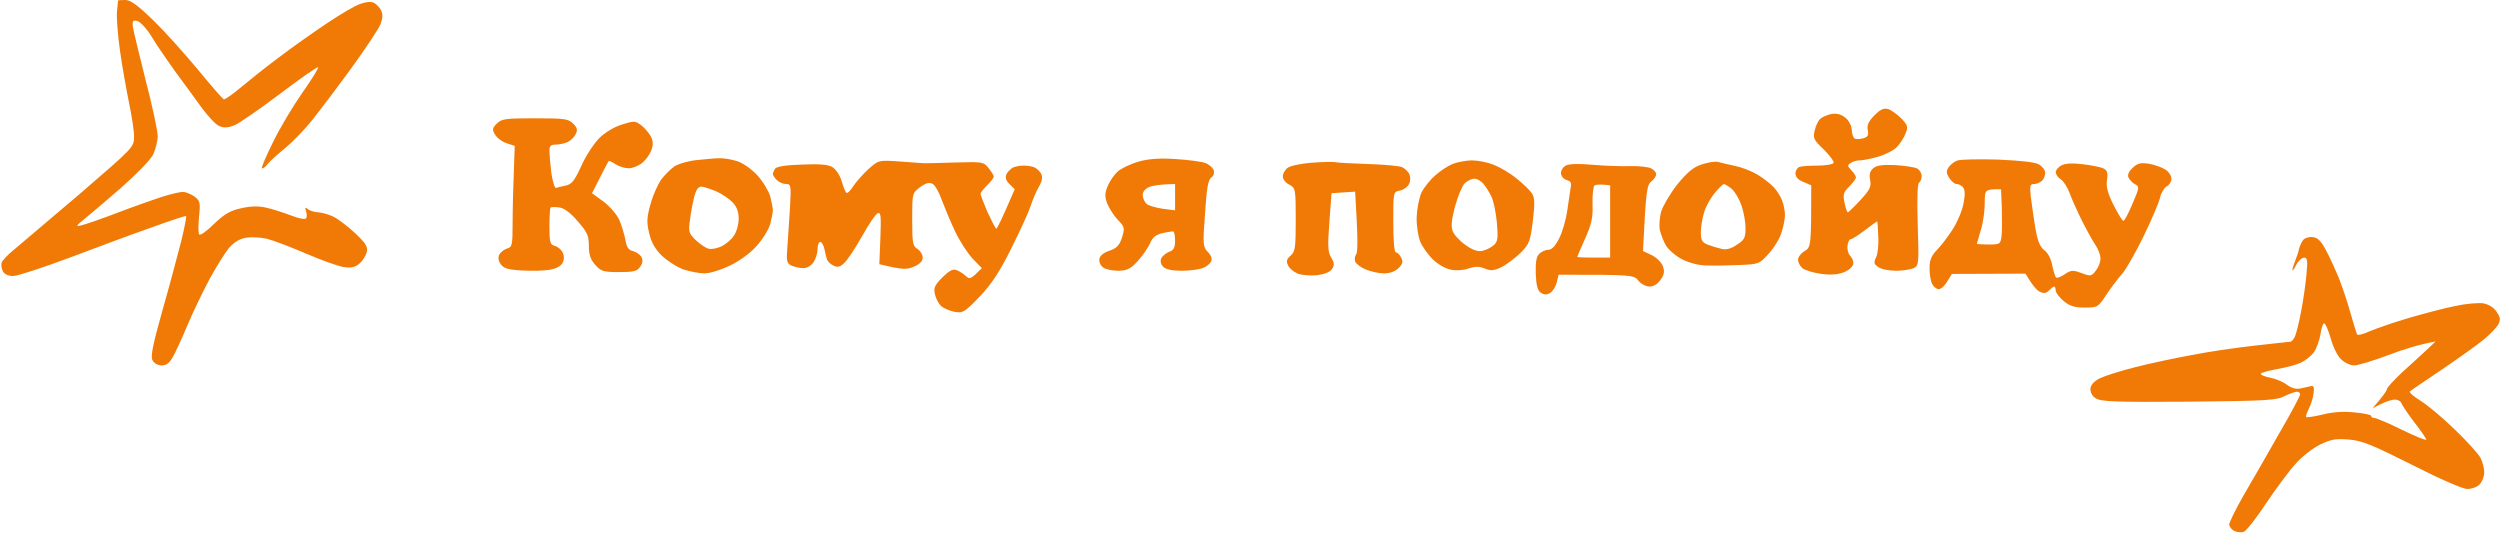
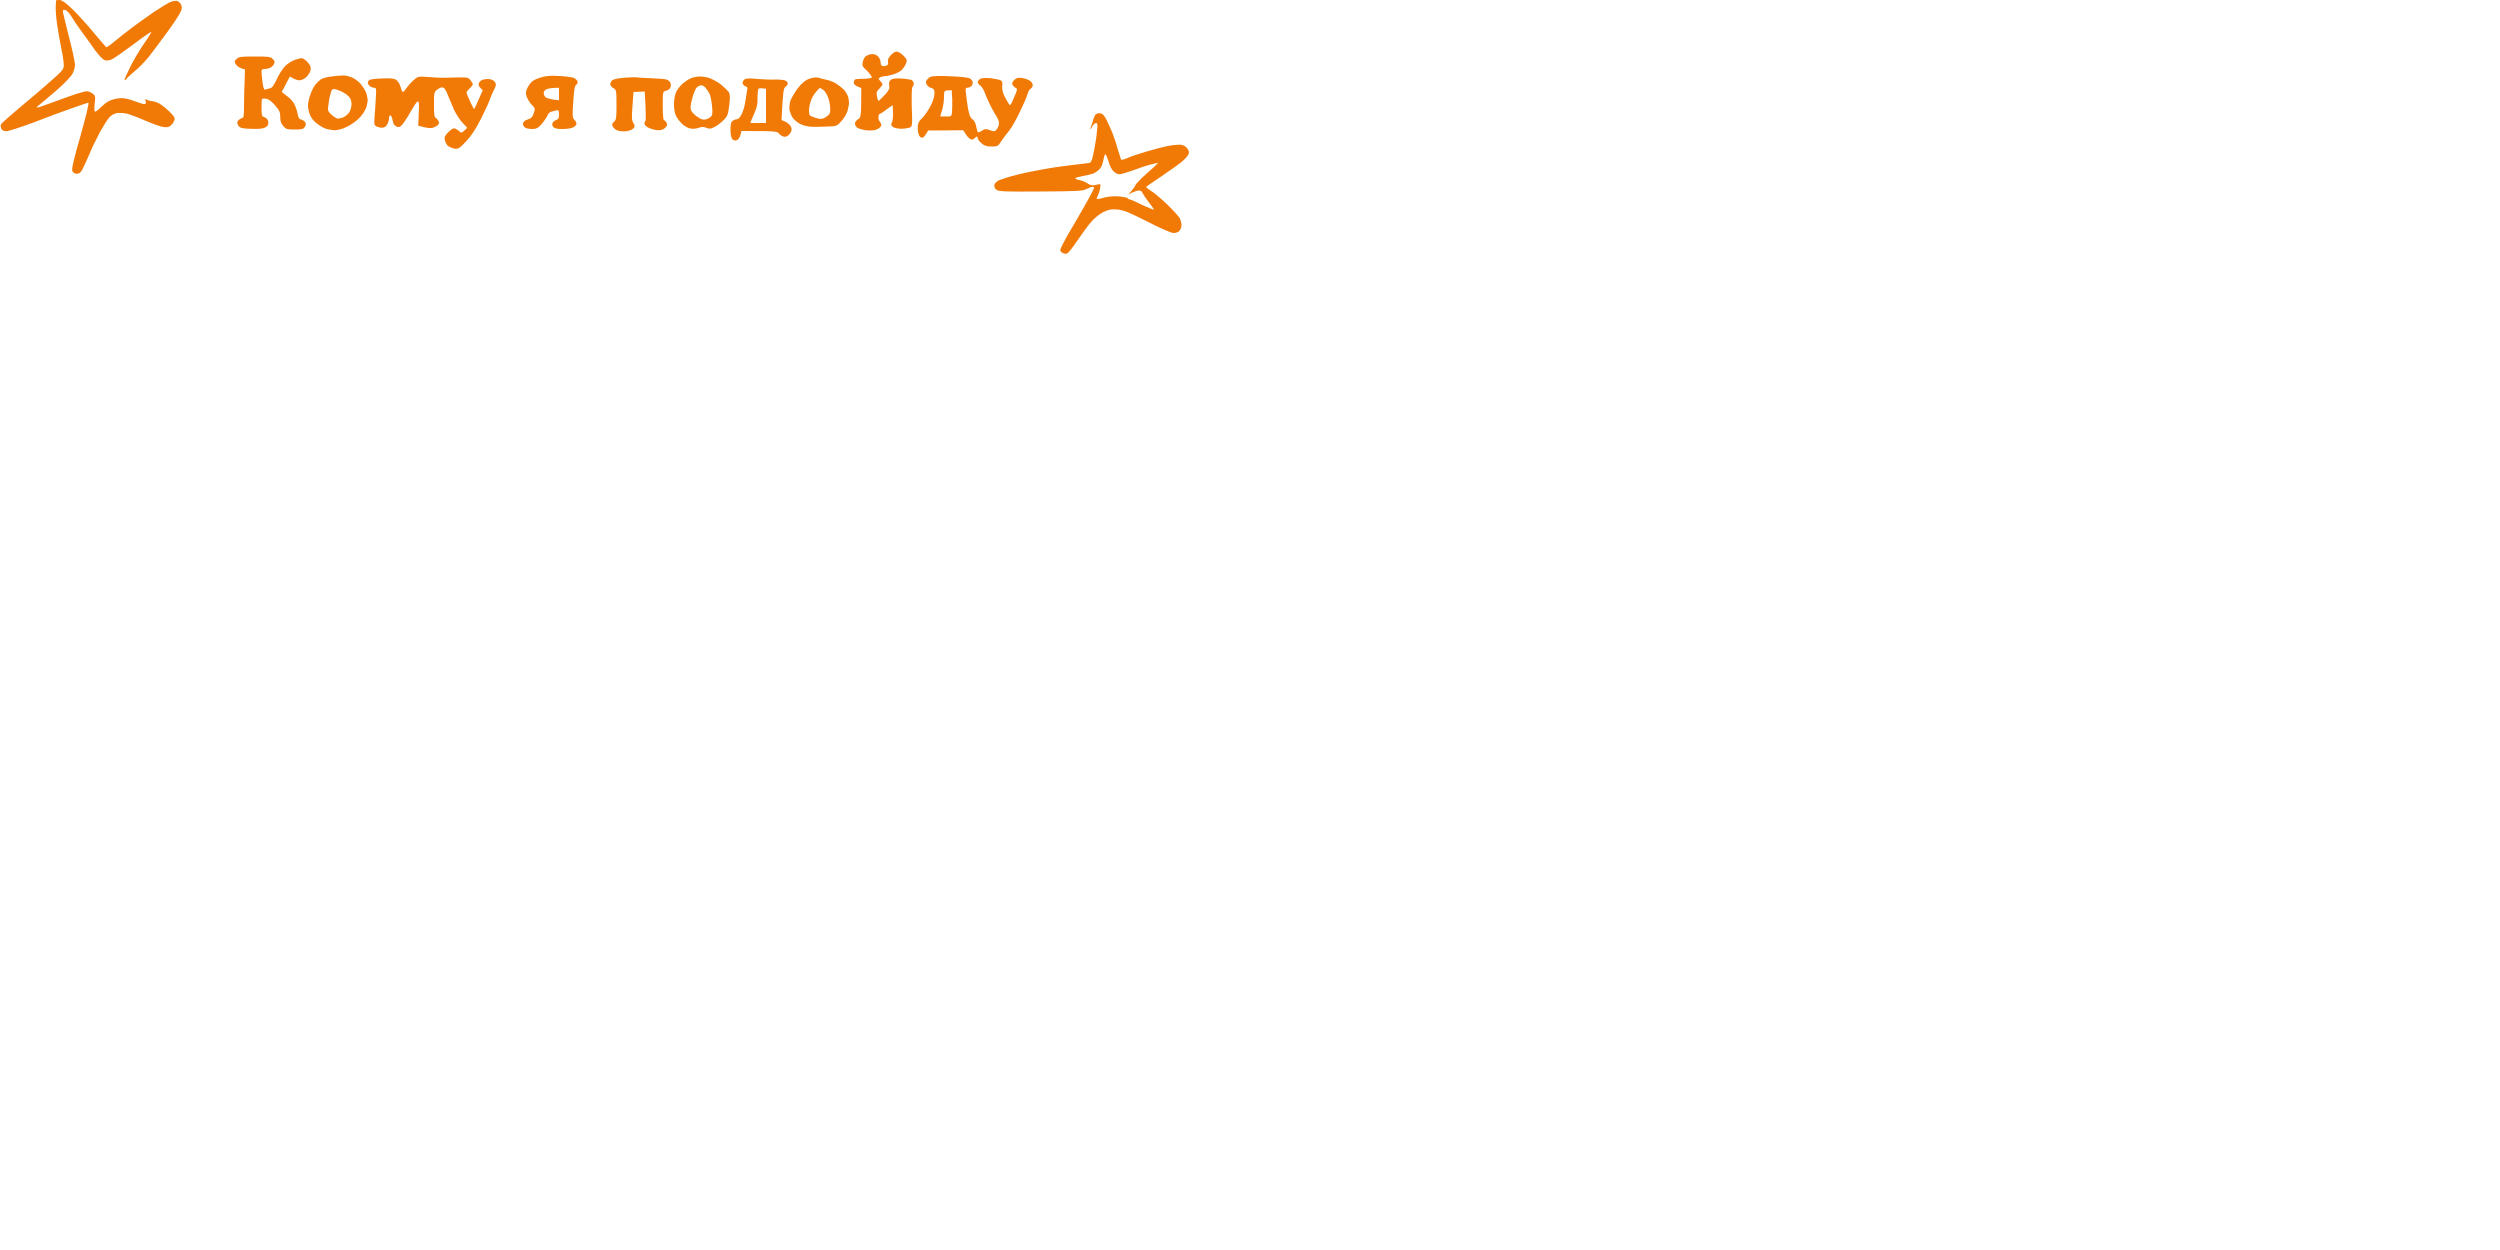
- <svg xmlns="http://www.w3.org/2000/svg" version="1.2" width="951" height="203" preserveAspectRatio="xMinYMin">
-   <path fill-rule="evenodd" d="M47.8 0c2 .1 4.7 2.1 10.6 7.8 4.3 4.2 11.9 12.7 16.9 18.7 4.9 6 9.4 11.1 9.8 11.3.5.1 3.5-2 6.7-4.7 3.1-2.6 9.5-7.7 14.2-11.2 4.7-3.6 12.8-9.3 18-12.8 5.2-3.5 11.1-7 13-7.6 2.2-.8 4.1-1 5.3-.4.9.5 2.2 1.8 2.7 2.9.7 1.4.6 3-.3 5.3-.7 1.7-5.7 9.3-11.1 16.7-5.4 7.4-12.2 16.4-15.1 20-2.9 3.6-7.5 8.3-10.1 10.4-2.7 2.2-5.7 4.9-6.6 6-.9 1.2-1.9 1.9-2.2 1.6-.2-.3 1.7-4.8 4.3-10 2.5-5.2 7.6-13.7 11.1-18.7 3.6-5.1 6.3-9.5 6-9.7-.3-.3-6.8 4.3-14.5 10.1S91 46.9 89.3 47.6c-2.4 1-4 1.1-5.8.4-1.4-.5-4.6-4-7.2-7.6-2.7-3.7-7-9.7-9.8-13.4-2.7-3.8-6.6-9.4-8.6-12.7-1.9-3.2-4.5-6-5.6-6.3-1.7-.4-2-.1-1.8 2 .2 1.4 2.4 10.6 4.9 20.5C58 40.4 60 50 60 51.8c0 1.7-.8 4.9-1.7 6.9-1.1 2.2-6.1 7.3-12.3 12.8-5.8 5-12.1 10.4-14 11.9-3.2 2.6-3.3 2.9-1 2.3 1.4-.3 7.5-2.4 13.5-4.7 6-2.3 13.7-5 17-6.1 3.3-1 6.9-1.9 8-1.9 1.1 0 3.1.8 4.4 1.7 2.2 1.7 2.4 2.3 1.8 7.8-.3 3.3-.3 6.3.1 6.7.4.5 3-1.4 5.7-4.1 3.9-3.7 6.1-5 10.3-5.9 3.6-.8 6.5-.9 9.5-.2 2.3.5 6.6 1.9 9.5 3 3.2 1.2 5.4 1.6 5.7 1 .3-.5.2-1.8-.1-2.8-.5-1.3-.3-1.5.8-.6.7.6 2.5 1.1 4.1 1.2 1.5.1 4.1.9 5.7 1.7 1.6.8 5.3 3.6 8.1 6.2 4.2 4 4.9 5.2 4.4 7.3-.4 1.4-1.6 3.3-2.8 4.3-1.7 1.4-3.1 1.7-5.9 1.3-2.1-.3-8.5-2.6-14.3-5.1-5.8-2.5-12.4-5-14.7-5.6-2.4-.6-6-.8-8-.5-2.6.4-4.7 1.7-6.6 3.8-1.5 1.8-4.8 7.1-7.4 11.8-2.5 4.7-6.3 12.5-8.4 17.5-2.1 5-4.6 10.5-5.6 12.2-1.3 2.4-2.5 3.3-4.3 3.3-1.5 0-2.9-.8-3.5-2-.8-1.5.2-6.1 3.9-19.3 2.7-9.4 5.8-21.2 7.1-26.2 1.2-5 2-9.1 1.8-9.3-.2-.2-5.9 1.7-12.8 4.2-6.9 2.4-20.9 7.6-31.2 11.5C16.4 101.8 6.6 105 5 105c-1.9 0-3.3-.7-3.9-1.8-.5-.9-.7-2.4-.5-3.2.2-.8 2.3-3.1 4.7-5 2.3-1.9 13.5-11.5 25-21.2C50.8 56.1 51 56 51 52c0-2.2-.9-8.2-2-13.3-1-5-2.6-13.9-3.4-19.7-.8-5.8-1.3-12.3-1.1-14.5.2-2.2.4-4.1.4-4.3.1-.1 1.3-.2 2.9-.2zm670.5 41.5c1.2.4 3.4 2 5 3.6 2.4 2.5 2.6 3.2 1.6 5.6-.6 1.6-2 3.8-3.2 5.1-1.2 1.3-4.4 3-7.2 3.8-2.7.8-5.9 1.4-7 1.4-1.1 0-2.7.4-3.5 1-1.3.8-1.3 1.1.2 2.7 1 1 1.8 2.3 1.8 2.8s-1.2 2.1-2.6 3.5c-2.2 2.2-2.4 3-1.7 6.3.4 2.1 1 3.6 1.3 3.5.3-.2 2.5-2.3 4.8-4.8 3.5-3.8 4.1-5 3.6-7.5-.4-2.1-.1-3.4 1.2-4.5 1.2-1.1 3.5-1.4 8.3-1.2 3.6.2 7.4.8 8.4 1.3.9.5 1.7 1.8 1.7 2.9 0 1.1-.5 2.2-1 2.5-.6.3-.8 6.2-.5 16 .5 14.8.4 15.5-1.5 16.5-1.1.5-4.1 1-6.7 1-2.7 0-5.7-.6-6.8-1.4-1.7-1.2-1.8-1.7-.8-3.8.6-1.2 1-4.8.8-7.8-.1-3-.3-5.6-.4-5.8 0-.1-2.1 1.4-4.6 3.3-2.5 1.9-5 3.5-5.5 3.5s-1.1 1.1-1.2 2.5c-.2 1.4.3 3.1 1 3.8.7.7 1.3 2 1.2 2.9 0 1-1.4 2.4-3.2 3.2-2.3 1-4.9 1.3-8.9.8-3-.4-6.3-1.4-7.3-2.2-.9-.8-1.7-2.3-1.6-3.3 0-.9 1.1-2.4 2.5-3.2 2.4-1.5 2.5-1.8 2.5-25l-3-1.3c-1.9-.7-3-1.9-3-3.2 0-1.1.7-2.2 1.5-2.5.8-.3 4-.5 7-.5s5.7-.5 6-1c.3-.5-1.4-2.8-3.7-5.1-3.9-3.7-4.2-4.4-3.5-7.2.4-1.8 1.3-3.7 2-4.4.7-.7 2.5-1.5 4.2-1.9 2.1-.4 3.7 0 5.4 1.3 1.3 1 2.4 3 2.5 4.6 0 1.6.6 3.1 1.1 3.4.5.3 2 .3 3.3-.1 1.7-.5 2.1-1.1 1.7-3.1-.4-1.9.3-3.3 2.5-5.6 2.3-2.3 3.6-2.9 5.3-2.4zM203.5 45c11.2 0 12.7.2 14.5 2 1.6 1.6 1.8 2.4 1 4-.5 1.1-1.9 2.5-3 3s-3.1 1-4.5 1c-1.9 0-2.5.5-2.5 2.2 0 1.3.3 5.1.7 8.4.5 3.4 1.3 6 1.8 5.9.5-.2 2.2-.6 3.7-.9 2.3-.5 3.4-1.9 5.9-7.4 1.6-3.7 4.7-8.4 6.7-10.5 2.3-2.3 5.6-4.3 8.7-5.3 4.7-1.5 5.1-1.5 7.5.3 1.4 1.1 3 3.1 3.7 4.4.8 1.8.8 3.1 0 5.3-.7 1.6-2.3 3.8-3.7 4.8-1.4 1-3.6 1.9-5 1.8-1.4 0-3.5-.7-4.8-1.5-1.2-.8-2.4-1.4-2.6-1.3-.2.2-1.7 3-6.4 12.3l4.4 3.2c2.5 1.9 5.1 5 6 7 .9 2.1 1.9 5.5 2.3 7.5.4 2.8 1.2 3.9 2.8 4.3 1.3.3 2.7 1.3 3.3 2.2.6 1.3.5 2.4-.5 3.8-1.1 1.7-2.5 2-8 2-6 0-6.9-.3-9.1-2.8-1.8-2-2.4-3.9-2.4-7.2 0-3.9-.6-5.2-4.3-9.4-2.7-3.2-5.2-5-7-5.2-1.6-.2-3-.2-3.3.1-.2.3-.4 3.5-.4 7.2 0 6 .3 6.9 2 7.3 1.1.3 2.5 1.4 3 2.5q1 2 0 4c-.6 1.2-2.4 2.2-4.8 2.6-2 .4-6.8.5-10.5.3-5.5-.3-7.1-.8-8.2-2.4-1-1.4-1.1-2.5-.5-3.8.6-.9 1.9-1.9 3-2.2 1.8-.5 2-1.3 2-9.8 0-5 .2-13.7.8-29.2l-3-1c-1.7-.5-3.7-2-4.5-3.3-1.1-1.9-1.1-2.4.7-4.2 1.8-1.8 3.3-2 14.5-2zm70 15.2c1.6-.1 4.7.4 6.9 1.1 2.2.7 5.5 3 7.7 5.4 2.2 2.4 4.3 6 4.9 8 .5 2.1 1 4.5 1 5.3 0 .8-.5 3.2-1 5.2-.6 2.1-2.9 5.9-5.3 8.5-2.4 2.7-6.7 5.8-10.2 7.4-3.3 1.6-7.6 2.9-9.5 2.9-1.9 0-5.5-.7-8-1.5-2.5-.9-6.2-3.3-8.3-5.3-2.6-2.6-4-5.1-4.8-8.7-1-4.1-.8-6 .6-11 .9-3.3 2.8-7.5 4.1-9.3 1.3-1.7 3.6-4 5.1-5 1.5-.9 5.2-2 8.3-2.3 3-.3 6.8-.7 8.5-.7zm-11 23.3c-.7 4.6-.5 5.2 2.1 7.8 1.6 1.5 3.8 3 4.9 3.3 1.1.3 3.3-.1 5-.9 1.6-.8 3.8-2.6 4.7-4.1 1-1.4 1.8-4.3 1.8-6.4 0-2.5-.7-4.5-2.2-6.1-1.3-1.4-4.1-3.3-6.3-4.3-2.2-.9-4.8-1.8-5.7-1.8-1.2 0-2 1.2-2.7 3.7-.5 2.1-1.3 6-1.6 8.8zm184.7-23c4.9.3 9.9 1 11.3 1.5 1.4.5 2.8 1.8 3.2 2.7.3 1.1 0 2.2-.9 2.8-1.2.8-1.8 4-2.4 13.7-.9 11.9-.8 12.7 1.1 14.7 1.3 1.3 1.7 2.7 1.2 3.6-.4.8-1.8 2-3.2 2.5-1.4.5-5 1-8 1-3.6 0-6-.5-7-1.5-.9-.9-1.2-2.1-.8-3.2.5-.9 1.8-2 3-2.5 1.8-.6 2.3-1.6 2.3-4.3 0-1.9-.3-3.5-.8-3.5-.4 0-2.2.3-4.1.7-2.4.6-3.7 1.6-4.6 3.8-.7 1.6-2.8 4.7-4.6 6.7-2.8 3.1-4.1 3.7-7.4 3.8-2.2 0-4.8-.5-5.8-1.2-1.1-.8-1.7-2.2-1.5-3.3.2-1.2 1.6-2.4 3.8-3.1 2.8-1 3.8-2 4.8-5 1.1-3.7 1.1-4-1.7-6.9-1.5-1.6-3.3-4.5-4-6.3-.9-2.5-.8-3.9.3-6.5.7-1.7 2.4-4.2 3.7-5.4 1.3-1.2 4.9-2.9 7.9-3.8 3.9-1.1 8-1.4 14.2-1zm-12.5 13.9c.1 1.2.8 2.6 1.5 3.2.7.6 3.4 1.4 6 1.8l4.8.6V70c-5.8.1-8.6.6-10 1.2-1.5.7-2.4 1.8-2.3 3.2zM760 60.7c9 .4 14.3 1 15.7 1.9 1.3.8 2.3 2.2 2.3 3.1 0 1-.5 2.4-1.2 3-.7.7-2 1.3-3 1.3-1.6 0-1.7.6-1.3 4.7.3 2.7 1.1 7.9 1.7 11.8.9 5.3 1.8 7.4 3.5 8.7 1.4 1.1 2.6 3.4 3 5.9.5 2.3 1.1 4.3 1.5 4.5.5.2 2-.4 3.4-1.4 2.3-1.5 3-1.5 6.3-.3 3.4 1.3 3.7 1.2 5.4-1 1-1.3 1.8-3.4 1.7-4.7 0-1.2-.8-3.4-1.9-5-1-1.5-3.3-5.6-5.1-9.2-1.8-3.6-3.9-8.3-4.7-10.5-.8-2.2-2.3-4.6-3.4-5.3-1-.6-1.9-1.9-1.9-2.7 0-.8 1-2 2.2-2.6 1.5-.8 4.4-.9 8.3-.4 3.3.4 6.8 1.1 7.7 1.6 1.4.7 1.7 1.7 1.3 4.4-.4 2.6.3 5.1 2.5 9.5 1.7 3.3 3.3 6 3.7 6 .5 0 2-2.9 3.5-6.5 2.6-6 2.7-6.6 1-7.4-.9-.4-2-1.6-2.5-2.5q-.7-1.6 1.5-3.7c1.9-1.8 3-2.1 6.3-1.6 2.2.4 5 1.4 6.2 2.2 1.3.8 2.3 2.4 2.3 3.5s-.8 2.4-1.8 2.9c-.9.5-2.1 2.4-2.5 4.2-.4 1.9-3.2 8.4-6.1 14.4-2.9 6-6.6 12.6-8.2 14.5-1.7 1.9-4.5 5.6-6.2 8.2-3.1 4.7-3.3 4.8-8.2 4.8-3.9 0-5.7-.6-8-2.5-1.7-1.4-3-3.2-3-4 0-.8-.3-1.5-.6-1.5s-1.2.7-2 1.5c-1 1.1-1.9 1.2-3.4.5-1.1-.5-2.8-2.3-5.5-6.9l-28 .1-1.8 2.9c-.9 1.6-2.4 2.9-3.2 2.9-.8 0-2-.9-2.5-2-.6-1.1-1-3.8-1-6 0-3 .7-4.7 2.7-6.8 1.6-1.6 4.2-5 6-7.8 1.8-2.7 3.7-7.2 4.2-9.9.7-3.6.6-5.4-.2-6.3-.7-.7-1.8-1.3-2.5-1.2-.6 0-1.9-1-2.7-2.3-1.1-1.7-1.2-2.6-.3-4 .7-1 2.1-2.2 3.3-2.6 1.1-.5 8.1-.6 15.5-.4zm-6.5 26.8c-.8 2.7-1.5 5.1-1.5 5.2 0 .2 2 .3 4.5.3 4.3 0 4.5-.1 4.9-3.3.2-1.7.2-6.5.1-10.5l-.3-7.2c-6.2 0-6.2 0-6.2 5.2 0 2.9-.6 7.5-1.5 10.3zM341.9 61.4c4.2.3 8.5.6 9.6.7 1.1 0 6.7-.1 12.3-.3 10.1-.3 10.4-.2 12.3 2.2 1.1 1.4 2 2.8 1.9 3.2 0 .5-1.1 1.9-2.5 3.3s-2.5 2.8-2.5 3.2c0 .5 1.2 3.6 2.7 7.1 1.6 3.4 3 6.2 3.3 6.2.3 0 2-3.4 7-15l-2-2c-1.4-1.4-1.7-2.5-1.1-3.8.4-.9 1.6-2 2.5-2.5.9-.4 2.7-.7 4.1-.7 1.4 0 3.2.3 4.1.7.9.5 2.1 1.6 2.5 2.5.6 1.2.3 2.9-1 5-1 1.8-2.4 5.1-3.1 7.3-.7 2.2-4 9.4-7.3 16-4.5 9-7.5 13.6-12.1 18.4-5.7 5.9-6.3 6.3-9.6 5.7-1.9-.4-4.3-1.4-5.2-2.4-.9-.9-1.9-2.9-2.2-4.5-.5-2.2.1-3.4 2.9-6.2 2.4-2.4 4-3.3 5.2-2.8 1 .3 2.6 1.3 3.6 2.2 1.6 1.5 1.9 1.4 6.2-2.9l-3.6-3.7c-1.9-2.1-4.9-6.7-6.6-10.3-1.7-3.6-3.9-8.9-5-11.8-1-3-2.6-5.8-3.6-6.3-1.2-.6-2.5-.3-4.7 1.3-3 2.3-3 2.3-3 12.3 0 8.9.2 10.1 2 11.2 1.1.7 2 2.2 2 3.3 0 1.3-1.1 2.5-3.3 3.4-2.6 1.2-4.1 1.3-13.2-.9l.4-10c.3-8.3.2-9.9-1-9.4-.8.3-3.5 4.3-6.1 9-2.6 4.6-5.7 9.2-6.8 10.1-1.5 1.4-2.5 1.6-4 .8-1.1-.5-2.2-1.6-2.4-2.3-.2-.6-.7-2.4-1-4-.3-1.5-1.1-2.7-1.6-2.7s-1 1.2-1 2.7c0 1.6-.7 3.8-1.5 5-.9 1.4-2.5 2.3-4 2.3-1.4 0-3.4-.5-4.5-1-1.7-.9-1.9-1.7-1.5-6.8.2-3.1.7-9.9 1-15 .5-8.7.4-9.2-1.5-9.2-1.1 0-2.7-.7-3.5-1.5-.8-.8-1.5-1.8-1.5-2.3 0-.4.4-1.3.8-2 .5-.8 3.9-1.4 10.2-1.6 7-.3 10.1 0 11.7 1 1.3.8 2.8 3.1 3.4 5.1.6 2.1 1.4 4.2 1.8 4.6.3.5 1.6-.7 2.7-2.5 1.2-1.8 3.9-4.8 5.9-6.6 3.7-3.3 3.8-3.3 11.4-2.8zm166.1.3c.8.2 6.5.5 12.5.7 6 .2 11.8.7 12.9 1.2 1 .5 2.3 1.7 2.7 2.6.5 1.1.5 2.6-.1 3.8-.5 1.1-2.1 2.2-3.5 2.5-2.5.5-2.5.5-2.5 12 0 7 .4 11.5 1 11.5.5 0 1.5.9 2 2 .8 1.6.6 2.4-1 4-1.2 1.2-3.3 2-5.5 2-1.9 0-5.1-.7-7-1.5-1.9-.8-3.7-2.2-4-3-.3-.8-.1-2.1.4-2.8.6-.7.7-5.9-.4-23.8l-9 .6-.8 11c-.7 9.2-.6 11.4.7 13.5 1.2 2 1.3 2.9.3 4.3-.7 1.2-2.9 2-5.7 2.4-2.5.2-5.7 0-7.3-.6-1.5-.6-3.2-2-3.7-3.1-.8-1.6-.6-2.4 1-3.8 1.7-1.5 1.9-3 1.9-13.7 0-11.7-.1-12-2.5-13.3-1.3-.6-2.4-2-2.4-3-.1-.9.7-2.4 1.6-3.2 1-.9 4.7-1.7 9.3-2.1 4.2-.3 8.3-.4 9.1-.2zm51.7-.7c2.4 0 6.2.7 8.5 1.7 2.4.9 6.3 3.2 8.7 5.2 2.5 2 5.1 4.5 5.8 5.6 1.1 1.6 1.2 3.7.4 10.5-1 7.9-1.3 8.8-4.8 12.3-2.1 2-5.4 4.5-7.3 5.4-2.8 1.3-4 1.4-6.3.4-2-.8-3.5-.8-6 0-1.7.7-4.8.9-6.7.5-1.9-.3-5-2-6.9-3.9-1.8-1.7-4-4.8-4.8-6.7-.8-1.9-1.5-6.1-1.4-9.3.1-3.2.9-7.3 1.8-9.4 1-2 3.4-5 5.3-6.6 1.9-1.7 4.8-3.6 6.5-4.3 1.7-.7 4.9-1.3 7.2-1.4zm-6.2 17.5c-1.3 4.9-1.6 7.7-.9 9.4.5 1.4 2.7 3.8 4.9 5.3 2.8 2 4.7 2.6 6.5 2.2 1.4-.3 3.3-1.3 4.3-2.2 1.5-1.4 1.6-2.7 1.1-8.7-.4-3.9-1.3-8.4-2.2-10-.8-1.6-2.2-3.8-3.1-4.8-.9-1-2.4-1.8-3.4-1.7-.9 0-2.5.8-3.5 1.7-1 1-2.6 4.9-3.7 8.8zm100-16.9c1.1.3 4 1 6.5 1.5s6.3 2 8.5 3.3c2.2 1.3 5 3.5 6.2 4.8 1.2 1.2 2.6 3.5 3.2 5 .6 1.6 1.1 4 1.1 5.5 0 1.6-.6 4.6-1.3 6.7-.6 2.2-2.8 5.8-4.8 8-3.6 4-3.8 4.1-11 4.4-4.1.2-9.7.3-12.4.2-3 0-6.7-.9-9.5-2.3-2.4-1.2-5.2-3.6-6.2-5.2s-2-4.4-2.4-6c-.3-1.6-.1-4.8.5-7 .7-2.2 3.4-6.8 6.1-10.3 3.8-4.6 6.1-6.6 9.2-7.6 2.4-.8 5.2-1.3 6.3-1zm-5.2 19c-.7 2.2-1.3 5.6-1.3 7.6 0 3.2.4 4 2.7 4.9 1.6.6 3.9 1.3 5.3 1.6 1.6.4 3.6-.1 5.7-1.6 2.9-1.8 3.3-2.7 3.3-6.4 0-2.3-.7-6.2-1.6-8.7-.9-2.5-2.6-5.3-3.7-6.2-1.2-1-2.5-1.7-2.9-1.8-.4 0-1.9 1.5-3.5 3.4-1.5 1.8-3.4 5.1-4 7.2zM606 62.7c4.7.4 11.1.6 14.2.5 3.2-.1 6.7.3 7.8.8 1.1.5 2 1.6 2 2.2.1.7-.8 2-1.8 2.8-1.7 1.3-2.1 3.3-3.2 26.5l3.2 1.5c1.8.8 3.7 2.7 4.3 4.1.8 2.1.6 3.3-.8 5.3-1.1 1.6-2.6 2.6-4.2 2.6-1.4 0-3.3-1-4.3-2.3-1.6-2.1-2.4-2.2-30.3-2.2l-.7 2.9c-.4 1.6-1.5 3.4-2.5 4-1.2.8-2.2.8-3.5 0-1.3-.8-1.8-2.7-2-7.3-.1-4.5.2-6.5 1.4-7.6.8-.8 2.4-1.5 3.5-1.5 1.2 0 2.6-1.5 4-4.3 1.2-2.3 2.6-7.1 3.1-10.7.5-3.6 1.1-7.5 1.3-8.8.4-1.6 0-2.3-1.5-2.7-1.1-.3-2.1-1.4-2.2-2.5-.1-1 .7-2.4 1.8-3 1.2-.7 4.8-.8 10.4-.3zm-.2 15c.2 5.1-.4 7.6-2.8 13-1.7 3.8-3 6.9-3 7 0 .2 2.8.3 6.2.3h6.3V70.5c-3.9-.5-5.5-.3-6 .1-.4.4-.8 3.6-.7 7.1zm274 12.5c1.9.2 3.2 1.6 4.9 4.8 1.4 2.5 3.5 7.2 4.9 10.5 1.3 3.3 3.4 9.4 4.5 13.5 1.2 4.1 2.3 7.8 2.5 8.2.2.5 2.5-.1 5.1-1.3 2.7-1.1 9.3-3.4 14.8-5s13.4-3.7 17.5-4.5c4.1-.9 9-1.3 10.7-1 2 .4 4 1.6 5 3.2 1.4 2 1.6 3 .7 4.7-.6 1.2-3.1 3.8-5.5 5.8s-9.6 7.1-15.9 11.4c-6.3 4.3-11.9 8-12.3 8.4-.4.3 1.4 1.9 4 3.5s8.5 6.5 13.1 11c4.6 4.4 9 9.3 9.8 10.8.8 1.6 1.4 4 1.4 5.5 0 1.6-.8 3.6-1.8 4.6-.9 1-3 1.7-4.7 1.7-1.7 0-10.6-3.9-21-9.2-15.1-7.6-19-9.2-24-9.6-5-.4-6.8-.1-10.9 1.9-2.7 1.3-7 4.6-9.4 7.4-2.5 2.7-7.5 9.5-11.2 15-3.6 5.5-7.4 10.3-8.3 10.7-.9.5-2.6.3-3.7-.2s-2-1.7-2-2.5 2.5-5.9 5.6-11.3c3.1-5.3 9.2-15.9 13.5-23.5 4.4-7.5 7.9-14.2 7.9-14.7s-.6-1-1.3-1c-.6 0-2.8.8-4.7 1.7-3.1 1.6-7.2 1.8-36.5 2.1-28 .2-33.3 0-35.3-1.3-1.4-.9-2.1-2.3-2-3.8.2-1.4 1.5-2.8 3.8-3.9 1.9-.9 8-2.8 13.5-4.2 5.5-1.4 15-3.4 21-4.5 6-1.2 16.8-2.8 24-3.6 7.2-.8 13.3-1.5 13.7-1.5.5 0 1.3-.9 1.8-2s1.6-5.5 2.4-9.8c.8-4.2 1.7-10.5 2-14 .5-5.1.3-6.2-.9-6.2-.8 0-2.2 1.2-3 2.7-.8 1.6-1.4 2.5-1.5 2 0-.4.5-1.9 1.1-3.5.6-1.5 1.3-3.6 1.5-4.7.3-1.1 1-2.6 1.6-3.3.6-.7 2.3-1.2 3.6-1zm.4 43.8c-1 1.4-3.2 3.1-4.8 3.9-1.6.8-5.7 1.9-9.2 2.5-3.4.6-6.2 1.4-6.2 1.8 0 .5 1.7 1.1 3.7 1.5 2.1.4 4.9 1.6 6.3 2.7 1.6 1.2 3.4 1.7 5 1.4 1.4-.3 3.2-.7 4-.9 1.1-.3 1.4.3 1.1 2.6-.2 1.6-.9 4.2-1.7 5.7-.8 1.6-1.3 3.1-1.2 3.4.2.3 3-.1 6.3-.9q6-1.5 12.3-.8c3.4.3 6.2.9 6.2 1.3 0 .5.6.8 1.2.8.7 0 5.5 2 10.5 4.5 5.1 2.5 9.3 4.2 9.3 3.7-.1-.4-2.1-3.4-4.7-6.7-2.5-3.3-4.7-6.6-4.9-7.3-.2-.6-1.3-1.2-2.4-1.2-1.1 0-3.5.8-5.3 1.7l-3.2 1.6c4.3-4.9 5.5-6.8 5.5-7.3s2.6-3.4 5.7-6.3c3.2-2.8 7.3-6.7 9.3-8.5l3.5-3.3c-6.2 1.1-12.6 3.1-18.3 5.3-5.6 2.1-11.3 3.8-12.7 3.8-1.4 0-3.6-1-4.9-2.3-1.4-1.2-3.1-4.7-4-8-.9-3.1-2-5.7-2.5-5.7s-1.1 1.9-1.4 4.2c-.4 2.4-1.5 5.4-2.5 6.8z" style="fill:#f17906" />
+ <svg xmlns="http://www.w3.org/2000/svg" version="1.2" width="1000" height="500">
+   <path fill-rule="evenodd" d="M23.9 0c1 .1 2.4 1.1 5.3 3.9 2.1 2.1 6 6.3 8.4 9.3 2.5 3 4.8 5.6 4.9 5.7.3 0 1.8-1 3.4-2.4 1.5-1.3 4.8-3.8 7.1-5.6 2.4-1.8 6.4-4.6 9-6.4C64.6 2.8 67.5 1 68.5.7c1.1-.4 2-.5 2.7-.2.4.3 1.1.9 1.3 1.5.3.7.3 1.5-.2 2.6-.3.9-2.8 4.7-5.5 8.4s-6.1 8.2-7.5 10c-1.5 1.8-3.8 4.1-5.1 5.2-1.3 1.1-2.8 2.4-3.3 3-.4.6-.9.9-1.1.8-.1-.2.9-2.4 2.2-5 1.2-2.6 3.8-6.9 5.5-9.4 1.8-2.5 3.1-4.7 3-4.8-.1-.2-3.4 2.1-7.2 5-3.9 2.9-7.8 5.6-8.7 6-1.2.5-2 .5-2.9.2-.7-.3-2.2-2-3.6-3.8-1.3-1.9-3.5-4.9-4.8-6.7-1.4-1.9-3.4-4.7-4.4-6.4-.9-1.6-2.2-3-2.8-3.1-.8-.2-1-.1-.9 1 .2.7 1.2 5.3 2.5 10.2C29 20.2 30 25 30 25.9c0 .8-.4 2.4-.9 3.4-.5 1.1-3 3.7-6.1 6.5-2.9 2.5-6.1 5.2-7 5.9-1.6 1.3-1.7 1.5-.5 1.2.7-.2 3.8-1.3 6.8-2.4 3-1.1 6.8-2.5 8.4-3 1.7-.5 3.5-1 4-1 .6 0 1.6.4 2.3.9 1.1.8 1.2 1.1.9 3.8-.2 1.7-.2 3.2 0 3.4.2.3 1.5-.7 2.8-2 2-1.9 3.1-2.5 5.2-3 1.8-.4 3.2-.5 4.7-.1 1.2.2 3.3 1 4.8 1.5 1.6.6 2.7.8 2.8.5.2-.3.2-.9 0-1.4-.2-.6-.1-.7.4-.3.4.3 1.3.6 2 .6.8.1 2.1.5 2.9.9.8.4 2.7 1.8 4 3.1 2.1 2 2.5 2.6 2.3 3.6-.3.7-.8 1.7-1.5 2.2-.8.7-1.5.8-2.9.6-1.1-.1-4.3-1.3-7.2-2.5-2.9-1.3-6.2-2.5-7.3-2.8-1.2-.3-3-.4-4-.3-1.3.2-2.4.9-3.3 1.9-.8.9-2.4 3.6-3.7 5.9-1.3 2.4-3.2 6.3-4.2 8.8-1.1 2.4-2.3 5.2-2.8 6.1-.7 1.2-1.3 1.6-2.2 1.6-.7 0-1.4-.4-1.7-1-.4-.7.1-3 1.9-9.6 1.4-4.7 2.9-10.6 3.6-13.1.6-2.5 1-4.6.9-4.7-.1-.1-3 .9-6.4 2.1-3.5 1.2-10.5 3.8-15.6 5.8-5.2 1.9-10.1 3.5-10.9 3.5-.9 0-1.6-.4-1.9-.9-.3-.5-.4-1.2-.3-1.6.1-.4 1.2-1.5 2.4-2.5 1.1-1 6.7-5.8 12.5-10.6C25.4 28 25.5 28 25.5 26c0-1.1-.4-4.1-1-6.7-.5-2.5-1.3-6.9-1.7-9.8-.4-2.9-.6-6.1-.5-7.2.1-1.1.1-2.1.1-2.2.1 0 .7-.1 1.5-.1zm335.3 20.8c.6.1 1.6.9 2.4 1.7 1.2 1.3 1.3 1.7.8 2.9-.3.8-1 1.8-1.6 2.5-.6.6-2.2 1.5-3.6 1.9-1.3.4-2.9.7-3.5.7-.5 0-1.3.2-1.7.5-.7.4-.7.5.1 1.4.5.5.9 1.1.9 1.3 0 .3-.6 1.1-1.3 1.8-1.1 1.1-1.2 1.5-.9 3.1.2 1.1.5 1.8.7 1.8l2.4-2.4c1.7-1.9 2-2.5 1.8-3.8-.2-1-.1-1.7.6-2.2.6-.6 1.7-.7 4.1-.6 1.8.1 3.7.4 4.2.6.5.3.9.9.9 1.5 0 .5-.3 1.1-.5 1.2-.3.2-.4 3.2-.3 8 .3 7.4.2 7.8-.7 8.3-.6.2-2.1.5-3.4.5-1.3 0-2.8-.3-3.4-.7-.8-.6-.9-.9-.4-1.9.3-.6.5-2.4.4-3.9 0-1.5-.1-2.8-.2-2.9 0 0-1 .7-2.3 1.6-1.2 1-2.5 1.8-2.7 1.8-.3 0-.6.5-.6 1.2-.1.8.1 1.6.5 1.9.3.4.6 1 .6 1.5s-.7 1.2-1.6 1.6c-1.2.5-2.5.6-4.5.4-1.5-.2-3.1-.7-3.6-1.1-.5-.4-.9-1.2-.8-1.7 0-.4.5-1.2 1.2-1.6 1.2-.7 1.3-.9 1.3-12.5l-1.5-.6c-1-.4-1.5-1-1.5-1.6 0-.5.3-1.1.7-1.3.4-.1 2-.2 3.5-.2s2.9-.3 3-.5c.2-.3-.7-1.4-1.8-2.6-2-1.8-2.1-2.2-1.8-3.6.2-.9.7-1.8 1-2.2.4-.3 1.3-.7 2.1-.9 1.1-.2 1.9 0 2.7.6.7.5 1.2 1.5 1.3 2.3 0 .8.3 1.6.5 1.7.3.2 1 .2 1.7 0 .8-.3 1-.6.8-1.6-.2-.9.2-1.6 1.3-2.8 1.1-1.1 1.8-1.4 2.6-1.2zm-257.3 1.8c5.6 0 6.3.1 7.2 1 .8.8.9 1.2.5 2-.2.5-.9 1.2-1.5 1.5-.5.2-1.5.5-2.2.5-1 0-1.3.2-1.3 1.1 0 .6.2 2.6.4 4.2.2 1.7.6 3 .9 3 .2-.1 1.1-.3 1.8-.5 1.2-.2 1.7-1 3-3.7.8-1.8 2.3-4.2 3.3-5.2 1.2-1.2 2.8-2.2 4.4-2.7 2.3-.7 2.5-.7 3.7.2.7.5 1.5 1.5 1.9 2.2.4.9.4 1.5 0 2.6-.4.8-1.2 1.9-1.9 2.4s-1.8 1-2.5.9c-.7 0-1.7-.4-2.4-.8-.6-.4-1.2-.7-1.3-.6-.1.1-.8 1.5-3.2 6.1l2.2 1.7c1.3.9 2.6 2.5 3 3.5.5 1 1 2.7 1.2 3.7.2 1.4.6 2 1.4 2.1.6.2 1.3.7 1.6 1.1.3.7.3 1.3-.2 1.9-.6.9-1.3 1-4 1-3 0-3.5-.1-4.6-1.4-.9-1-1.2-1.9-1.2-3.6 0-1.9-.3-2.6-2.1-4.7-1.4-1.6-2.6-2.5-3.5-2.6-.8-.1-1.5-.1-1.7.1-.1.1-.2 1.7-.2 3.6 0 3 .2 3.4 1 3.6.6.2 1.3.7 1.5 1.3q.5 1 0 2c-.3.6-1.2 1.1-2.4 1.3-1 .2-3.4.2-5.2.1-2.8-.1-3.6-.4-4.1-1.2-.5-.7-.6-1.2-.3-1.9.3-.4 1-.9 1.5-1.1.9-.2 1-.6 1-4.9 0-2.5.1-6.8.4-14.6l-1.5-.5c-.8-.2-1.8-1-2.2-1.6-.6-1-.6-1.2.3-2.1.9-.9 1.7-1 7.3-1zm35 7.6c.8-.1 2.3.2 3.4.6 1.1.3 2.8 1.5 3.9 2.7 1 1.2 2.1 3 2.4 4 .2 1 .5 2.2.5 2.6 0 .4-.3 1.6-.5 2.6-.3 1-1.4 3-2.7 4.3-1.2 1.3-3.3 2.8-5.1 3.7-1.6.8-3.8 1.4-4.7 1.4-.9 0-2.8-.3-4-.7-1.3-.5-3.1-1.7-4.2-2.7-1.3-1.3-2-2.5-2.4-4.3-.5-2.1-.4-3 .3-5.5.5-1.7 1.4-3.8 2.1-4.7.6-.8 1.8-2 2.5-2.5.8-.4 2.6-1 4.2-1.1 1.5-.2 3.4-.4 4.3-.4zm-5.5 11.6c-.4 2.3-.3 2.7 1 3.9.8.8 1.9 1.5 2.5 1.7.5.1 1.6-.1 2.5-.5.8-.4 1.9-1.3 2.3-2 .5-.7.9-2.2.9-3.2 0-1.3-.3-2.3-1.1-3.1-.6-.7-2-1.6-3.1-2.1s-2.4-.9-2.9-.9c-.6 0-1 .6-1.3 1.9-.3 1-.7 3-.8 4.3zm92.3-11.4c2.5.1 5 .5 5.7.7.7.3 1.4.9 1.6 1.4.1.5 0 1.1-.5 1.4-.6.3-.9 2-1.2 6.8-.4 6-.4 6.4.6 7.4.6.6.8 1.3.6 1.8-.2.3-.9 1-1.6 1.2-.7.3-2.5.5-4 .5-1.8 0-3-.2-3.5-.7-.5-.5-.6-1.1-.4-1.7.2-.4.9-1 1.5-1.2.9-.3 1.1-.8 1.1-2.1 0-1-.1-1.8-.4-1.8-.2 0-1.1.1-2 .4-1.2.2-1.9.7-2.3 1.9-.4.7-1.4 2.3-2.3 3.3-1.4 1.5-2.1 1.9-3.7 1.9-1.1 0-2.4-.2-2.9-.6-.6-.4-.9-1.1-.8-1.6.1-.7.8-1.3 1.9-1.6 1.4-.5 1.9-1 2.4-2.5.6-1.8.6-2-.8-3.4-.8-.8-1.7-2.3-2-3.2-.5-1.2-.4-2 .1-3.2.4-.9 1.2-2.1 1.9-2.8.6-.6 2.4-1.4 3.9-1.8 2-.6 4-.7 7.1-.5zm-6.2 6.9c0 .6.4 1.3.7 1.6.4.3 1.7.7 3 .9l2.4.3v-5c-2.9 0-4.3.3-5 .6-.7.4-1.2.9-1.1 1.6zm162.6-6.8c4.5.2 7.2.5 7.9.9.6.4 1.1 1.1 1.1 1.6s-.2 1.2-.6 1.5c-.4.3-1 .6-1.5.6-.8 0-.9.3-.6 2.4.1 1.3.5 3.9.8 5.9.5 2.6.9 3.7 1.8 4.3.7.5 1.3 1.7 1.5 3 .2 1.1.5 2.1.7 2.2.3.1 1-.2 1.7-.7 1.2-.7 1.5-.7 3.2-.1 1.7.6 1.8.6 2.7-.5.5-.7.8-1.8.8-2.4 0-.6-.4-1.7-.9-2.5-.5-.7-1.7-2.8-2.6-4.6-.9-1.8-1.9-4.1-2.3-5.3-.4-1.1-1.2-2.2-1.7-2.6-.5-.3-1-1-1-1.4 0-.3.5-1 1.1-1.3.8-.3 2.2-.4 4.2-.2 1.6.2 3.4.6 3.8.8.7.4.9.9.7 2.2-.2 1.3.1 2.6 1.2 4.8.9 1.6 1.7 3 1.9 3 .2 0 1-1.5 1.7-3.3 1.3-3 1.4-3.2.5-3.7-.4-.2-1-.8-1.2-1.2q-.4-.8.7-1.9c1-.9 1.5-1 3.2-.8 1.1.2 2.5.7 3.1 1.1.6.4 1.1 1.2 1.1 1.8 0 .5-.4 1.2-.9 1.4-.4.3-1 1.2-1.2 2.1-.2 1-1.6 4.2-3.1 7.2-1.4 3-3.3 6.3-4.1 7.3-.9 1-2.2 2.8-3.1 4.1-1.6 2.4-1.6 2.4-4.1 2.4-2 0-2.9-.3-4-1.3-.9-.7-1.5-1.6-1.5-2 0-.3-.2-.7-.3-.7-.2 0-.6.4-1 .7-.5.6-1 .7-1.7.3-.6-.3-1.4-1.1-2.8-3.5l-14 .1-.9 1.4c-.4.8-1.1 1.5-1.6 1.5-.4 0-1-.5-1.2-1-.3-.5-.5-1.9-.5-3 0-1.5.3-2.4 1.3-3.4.9-.8 2.2-2.5 3-3.9.9-1.3 1.9-3.6 2.2-5 .3-1.7.3-2.7-.2-3.1-.3-.4-.8-.6-1.2-.6-.3 0-.9-.5-1.4-1.1-.5-.9-.6-1.3-.1-2 .4-.5 1.1-1.2 1.6-1.3.6-.3 4.1-.4 7.8-.2zm-3.2 13.3c-.4 1.4-.8 2.6-.8 2.7 0 .1 1 .1 2.3.1 2.1 0 2.2 0 2.4-1.6.1-.9.1-3.3.1-5.3l-.2-3.6c-3.1 0-3.1 0-3.1 2.6 0 1.5-.3 3.8-.7 5.1zm-205.8-13c2.1.1 4.2.3 4.8.3.5 0 3.3 0 6.1-.1 5.1-.1 5.2-.1 6.2 1.1.5.7 1 1.4.9 1.6 0 .3-.5 1-1.2 1.6-.7.7-1.3 1.4-1.3 1.7 0 .2.6 1.7 1.4 3.5.8 1.7 1.5 3.1 1.6 3.1.2 0 1-1.7 3.5-7.5l-1-1c-.7-.7-.8-1.3-.5-1.9.2-.5.8-1 1.2-1.2.5-.2 1.4-.4 2.1-.4.7 0 1.6.1 2 .4.5.2 1.1.7 1.3 1.2.3.6.1 1.5-.5 2.5-.5.9-1.2 2.5-1.6 3.6-.3 1.2-2 4.8-3.6 8-2.3 4.5-3.8 6.8-6.1 9.3-2.8 2.9-3.1 3.1-4.8 2.8-.9-.2-2.1-.7-2.6-1.2-.4-.5-.9-1.5-1.1-2.3-.2-1.1.1-1.7 1.5-3.1 1.2-1.2 2-1.6 2.6-1.4.5.2 1.3.7 1.8 1.2.8.7.9.7 3.1-1.5l-1.8-1.9c-1-1-2.5-3.3-3.4-5.1-.8-1.8-1.9-4.5-2.5-5.9-.5-1.5-1.3-2.9-1.8-3.1-.6-.3-1.2-.2-2.3.6-1.5 1.1-1.5 1.1-1.5 6.1 0 4.5.1 5.1 1 5.6.5.4 1 1.2 1 1.7 0 .6-.6 1.2-1.7 1.7-1.3.6-2 .7-6.6-.5l.2-5c.2-4.1.1-4.9-.5-4.7-.4.2-1.7 2.2-3 4.5s-2.9 4.6-3.4 5.1c-.8.7-1.3.8-2 .4-.6-.3-1.1-.8-1.2-1.2-.1-.3-.4-1.2-.5-2-.2-.7-.6-1.3-.8-1.3-.3 0-.5.6-.5 1.3 0 .8-.4 1.9-.8 2.5-.4.7-1.2 1.2-2 1.2-.7 0-1.7-.3-2.2-.5-.9-.5-1-.9-.8-3.4.1-1.6.4-5 .5-7.5.3-4.4.2-4.6-.7-4.6-.6 0-1.4-.4-1.8-.8-.4-.4-.7-.9-.7-1.1 0-.2.2-.7.4-1 .2-.4 1.9-.7 5.1-.8 3.5-.2 5 0 5.8.5.7.4 1.4 1.5 1.7 2.5.3 1.1.7 2.1.9 2.3.2.3.8-.3 1.4-1.2.6-.9 1.9-2.4 2.9-3.3 1.9-1.7 1.9-1.7 5.8-1.4zm83 .1c.4.1 3.3.3 6.3.4 3 .1 5.9.3 6.4.6.5.2 1.2.8 1.4 1.3.2.5.2 1.3-.1 1.9-.2.5-1 1.1-1.7 1.2-1.3.3-1.3.3-1.3 6 0 3.5.2 5.8.5 5.8s.8.5 1 1c.4.8.3 1.2-.5 2-.6.6-1.6 1-2.7 1-1 0-2.6-.4-3.5-.8-1-.3-1.9-1.1-2-1.5-.2-.3-.1-1 .2-1.3.3-.4.3-3-.2-11.9l-4.5.2-.4 5.5c-.4 4.7-.3 5.8.3 6.8s.7 1.5.2 2.1c-.4.6-1.5 1-2.9 1.3-1.2.1-2.8 0-3.6-.3-.8-.3-1.6-1-1.9-1.6-.4-.8-.3-1.2.5-1.9.9-.7 1-1.5 1-6.8 0-5.9-.1-6-1.3-6.7-.6-.3-1.2-1-1.2-1.5 0-.4.4-1.2.8-1.6.5-.4 2.4-.8 4.7-1 2.1-.2 4.1-.2 4.5-.2zm25.9-.3c1.2 0 3.1.3 4.2.8 1.2.5 3.2 1.6 4.4 2.6 1.2 1 2.5 2.3 2.9 2.8.5.8.6 1.9.2 5.3-.5 3.9-.7 4.4-2.4 6.1-1.1 1-2.7 2.3-3.7 2.7-1.4.7-2 .7-3.1.2-1-.4-1.8-.4-3 0-.9.4-2.4.5-3.4.3-.9-.2-2.5-1-3.4-2-.9-.8-2-2.4-2.4-3.3-.4-1-.8-3.1-.7-4.7 0-1.6.4-3.6.9-4.7.5-1 1.7-2.5 2.6-3.3 1-.8 2.4-1.8 3.3-2.1.8-.4 2.4-.7 3.6-.7zm-3.1 8.8c-.7 2.4-.8 3.8-.5 4.7.3.7 1.4 1.9 2.5 2.6 1.4 1 2.3 1.3 3.2 1.1.7-.1 1.7-.6 2.2-1.1.7-.7.8-1.4.5-4.4-.2-1.9-.6-4.2-1.1-5-.4-.7-1.1-1.8-1.6-2.3-.4-.5-1.1-.9-1.6-.9s-1.3.4-1.8.9-1.3 2.4-1.8 4.3zm50-8.4c.5.1 2 .5 3.2.8 1.3.2 3.2.9 4.3 1.6 1.1.7 2.5 1.8 3.1 2.4.6.6 1.3 1.8 1.6 2.5.3.8.5 2 .5 2.8 0 .7-.3 2.2-.6 3.3-.3 1.1-1.4 2.9-2.4 4-1.8 2-1.9 2.1-5.5 2.2-2.1.1-4.9.2-6.2.1-1.5 0-3.4-.4-4.8-1.1-1.2-.6-2.6-1.8-3.1-2.6s-1-2.2-1.2-3c-.1-.8 0-2.4.3-3.5s1.7-3.4 3-5.2c1.9-2.3 3.1-3.3 4.6-3.8 1.2-.4 2.6-.6 3.2-.5zm-2.6 9.5c-.4 1.1-.7 2.8-.7 3.8 0 1.6.2 2 1.4 2.4.8.3 1.9.7 2.6.8.8.2 1.8 0 2.9-.8 1.4-.9 1.6-1.3 1.6-3.2 0-1.1-.3-3.1-.8-4.3-.4-1.3-1.3-2.7-1.8-3.1-.7-.5-1.3-.9-1.5-.9-.2 0-.9.7-1.7 1.7-.8.9-1.7 2.5-2 3.6zm-21.2-8.9c2.4.2 5.6.3 7.1.2 1.6 0 3.4.2 3.9.4.6.3 1 .8 1 1.1.1.4-.4 1-.9 1.4-.8.6-1 1.6-1.6 13.3l1.6.7c.9.4 1.9 1.4 2.2 2 .4 1.1.3 1.7-.4 2.7-.6.8-1.3 1.3-2.1 1.3-.7 0-1.7-.5-2.2-1.2-.8-1-1.2-1.1-15.1-1.1l-.4 1.5c-.2.8-.7 1.7-1.2 2-.6.4-1.1.4-1.8 0-.6-.4-.9-1.4-1-3.7 0-2.2.1-3.2.7-3.7.4-.4 1.2-.8 1.8-.8.6 0 1.3-.7 2-2.1.6-1.2 1.3-3.6 1.5-5.4.3-1.8.6-3.7.7-4.4.2-.8 0-1.1-.8-1.3-.5-.2-1-.8-1.1-1.3 0-.5.4-1.2.9-1.5.6-.4 2.4-.4 5.2-.1zm-.1 7.5c.1 2.5-.2 3.8-1.4 6.5-.8 1.9-1.5 3.4-1.5 3.5 0 .1 1.4.1 3.1.1h3.2V35.5c-2-.3-2.8-.2-3 0-.2.2-.4 1.8-.4 3.6zm137 6.2c1 .1 1.6.8 2.5 2.4.6 1.3 1.7 3.6 2.4 5.3.6 1.6 1.7 4.7 2.2 6.7.7 2 1.2 3.9 1.3 4.1.1.3 1.2 0 2.6-.6 1.3-.6 4.6-1.7 7.3-2.5 2.8-.8 6.7-1.9 8.8-2.3 2-.4 4.5-.6 5.4-.5 1 .2 2 .8 2.5 1.6.6 1 .8 1.5.3 2.4-.3.6-1.5 1.9-2.7 2.9-1.2 1-4.8 3.5-8 5.7-3.1 2.1-5.9 4-6.1 4.2-.2.1.7.9 2 1.7 1.3.8 4.2 3.3 6.5 5.5s4.5 4.7 4.9 5.4c.4.8.7 2 .7 2.8 0 .8-.4 1.8-.9 2.3-.4.5-1.5.8-2.3.8-.9 0-5.3-1.9-10.5-4.6-7.6-3.8-9.5-4.6-12-4.8-2.5-.2-3.4 0-5.5 1-1.3.6-3.5 2.3-4.7 3.7-1.2 1.3-3.7 4.7-5.6 7.5-1.8 2.7-3.7 5.1-4.1 5.3-.5.3-1.3.2-1.9-.1-.5-.2-1-.8-1-1.2 0-.4 1.3-3 2.8-5.7 1.6-2.6 4.6-7.9 6.8-11.7 2.2-3.8 3.9-7.1 3.9-7.4 0-.2-.3-.5-.6-.5s-1.4.4-2.4.9c-1.5.8-3.6.9-18.2 1-14 .1-16.7 0-17.7-.6-.7-.5-1-1.2-1-1.9.1-.7.8-1.4 1.9-2 1-.4 4-1.4 6.8-2.1 2.7-.7 7.5-1.7 10.5-2.2 3-.6 8.4-1.4 12-1.8 3.6-.4 6.6-.8 6.8-.8.3 0 .7-.4.9-1 .3-.5.8-2.7 1.2-4.9.4-2.1.9-5.2 1-7 .3-2.5.2-3.1-.4-3.1-.4 0-1.1.6-1.5 1.4-.4.8-.7 1.2-.8 1 0-.2.3-1 .6-1.8.3-.7.6-1.8.7-2.3.2-.6.5-1.3.8-1.7.3-.3 1.2-.6 1.8-.5zm.2 21.9c-.5.7-1.6 1.5-2.4 2-.8.4-2.8.9-4.6 1.2-1.7.3-3.1.7-3.1.9 0 .3.9.6 1.9.8 1 .2 2.4.8 3.1 1.3.8.6 1.7.8 2.5.7.7-.1 1.6-.3 2-.4.5-.2.7.1.5 1.3-.1.7-.4 2-.8 2.8-.4.8-.7 1.5-.6 1.7.1.2 1.5 0 3.1-.5q3-.7 6.2-.4c1.7.2 3.1.5 3.1.7 0 .2.3.4.6.4s2.7 1 5.2 2.3c2.6 1.2 4.7 2 4.7 1.8-.1-.2-1.1-1.7-2.4-3.3-1.2-1.7-2.3-3.3-2.4-3.7-.1-.3-.7-.6-1.2-.6-.6 0-1.8.4-2.7.8l-1.6.8c2.2-2.4 2.8-3.4 2.8-3.6 0-.3 1.3-1.7 2.8-3.2 1.6-1.4 3.7-3.3 4.7-4.2l1.7-1.7c-3.1.6-6.3 1.6-9.1 2.7-2.8 1-5.7 1.9-6.4 1.9-.7 0-1.8-.5-2.4-1.2-.7-.6-1.6-2.3-2-4-.5-1.5-1-2.8-1.3-2.8-.2 0-.5.9-.7 2.1-.2 1.2-.7 2.7-1.2 3.4z" style="fill:#f17906" />
</svg>
